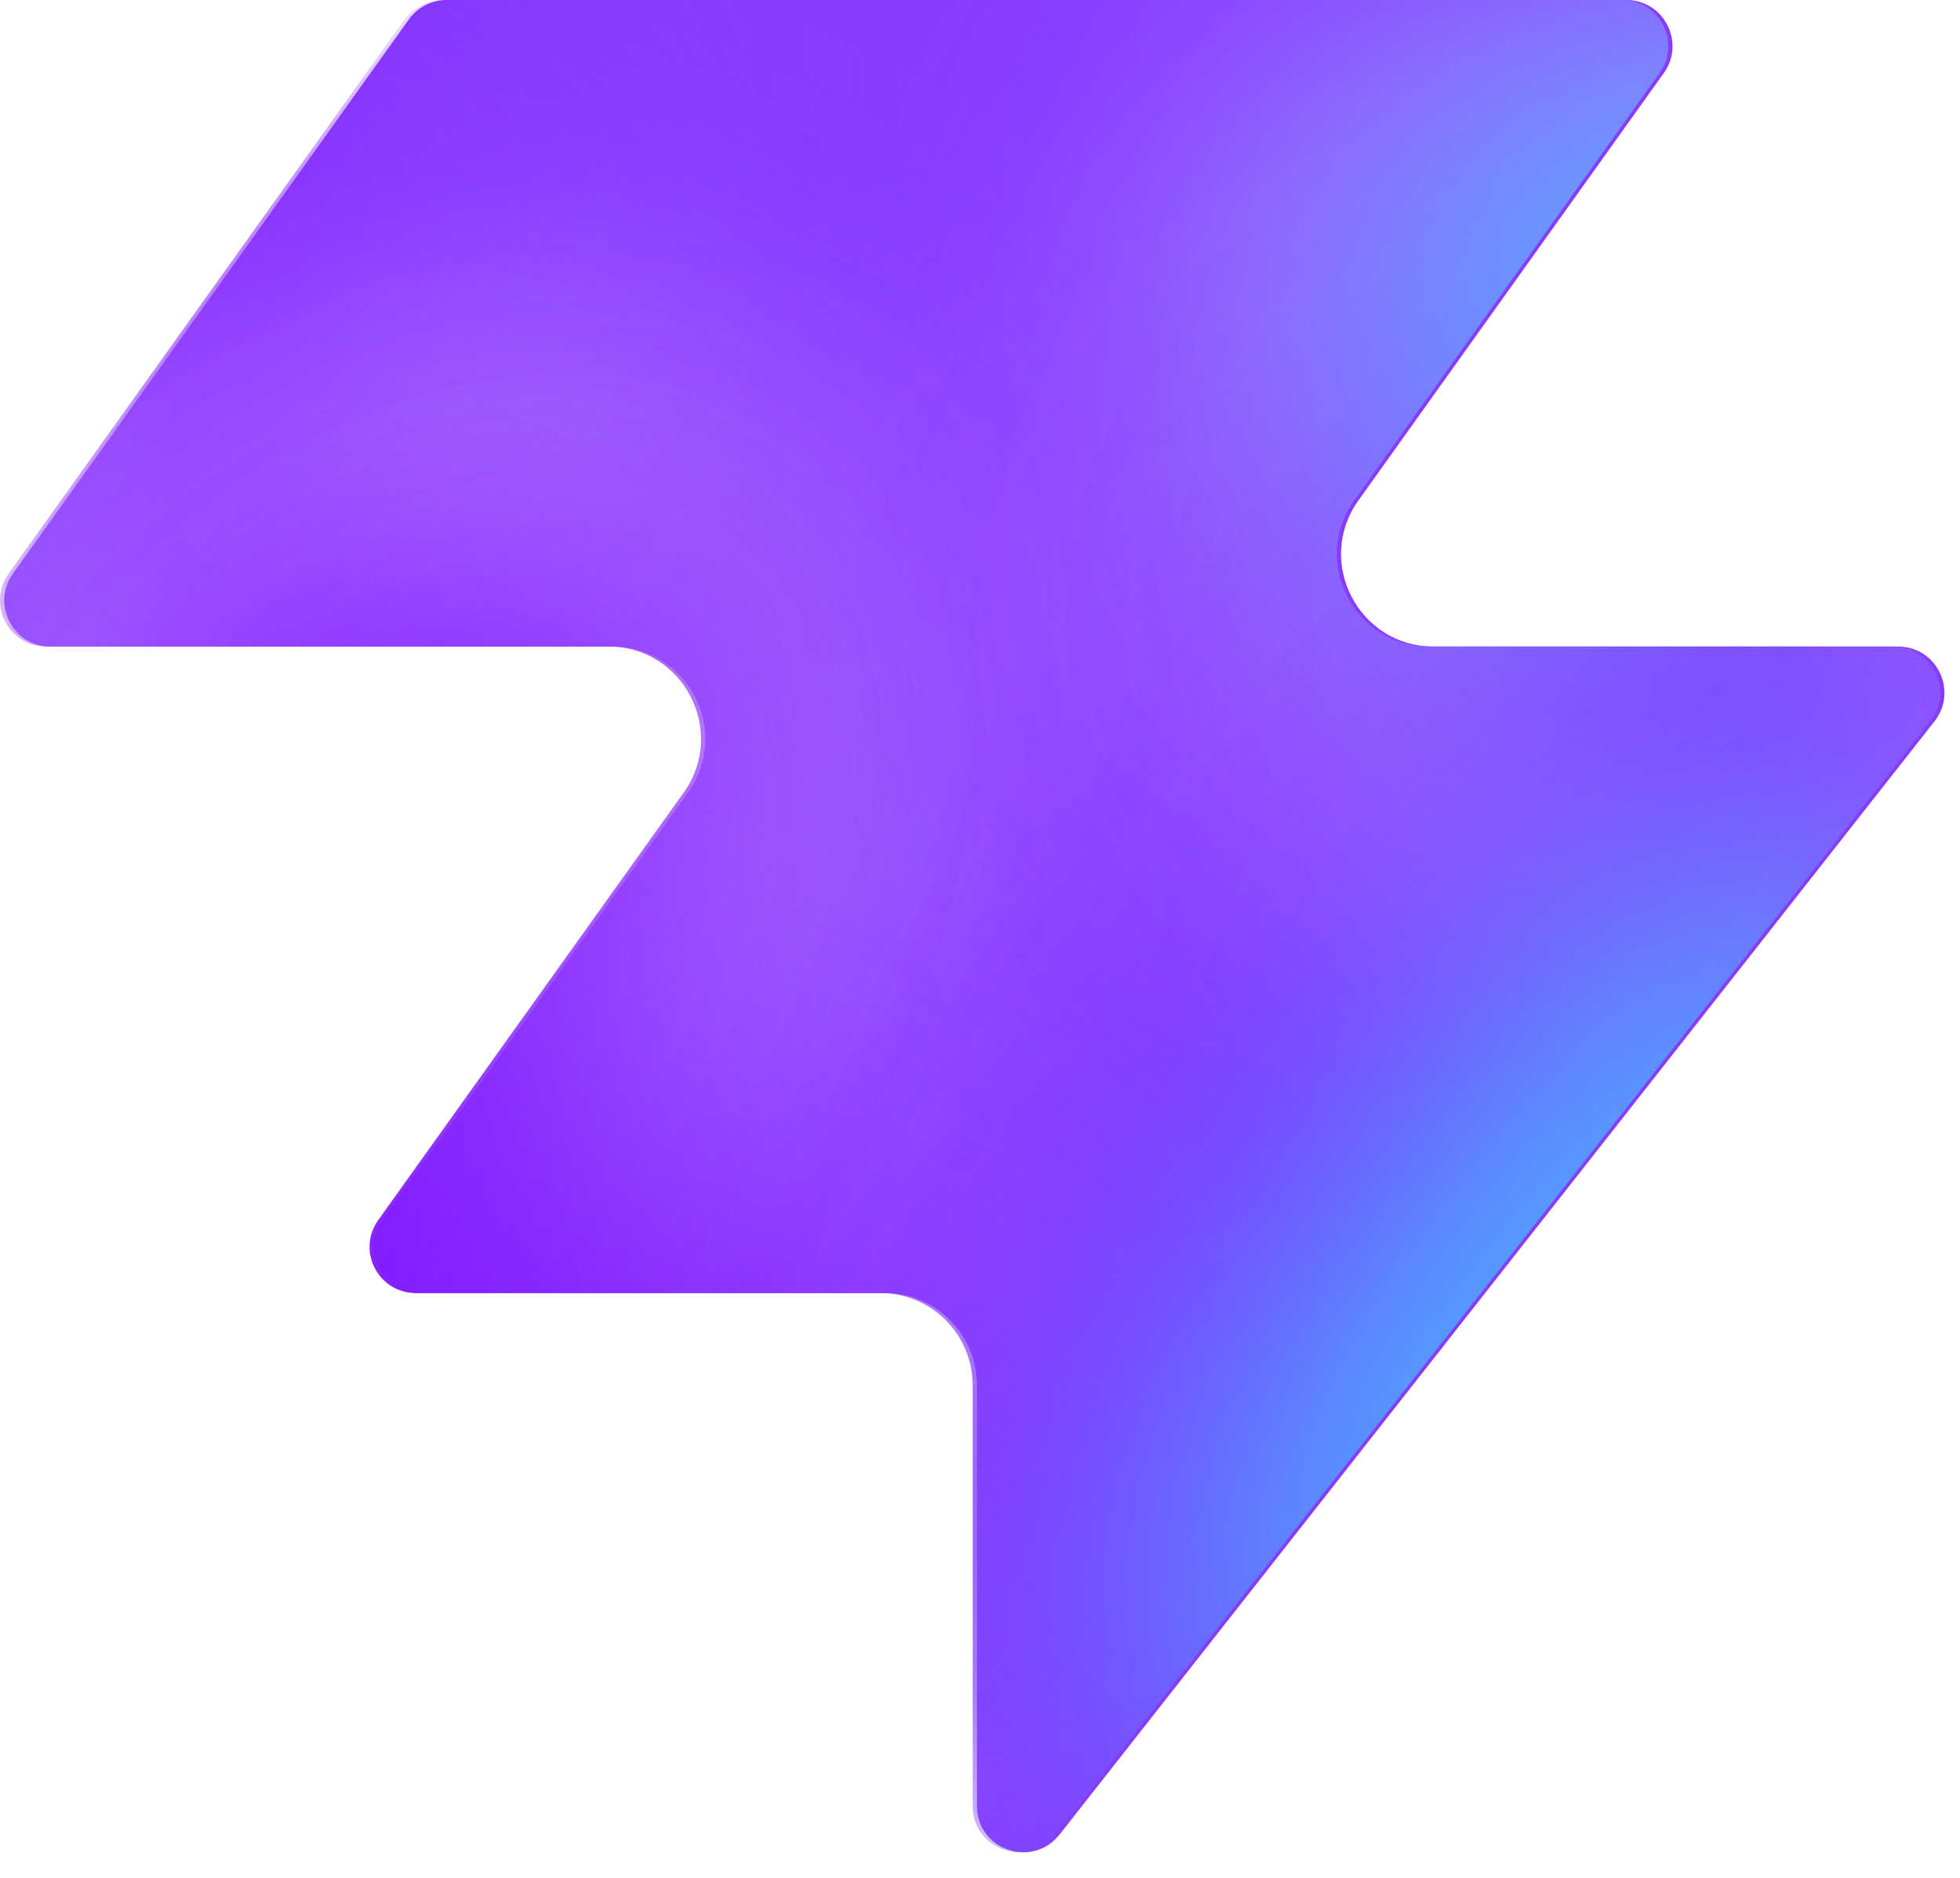
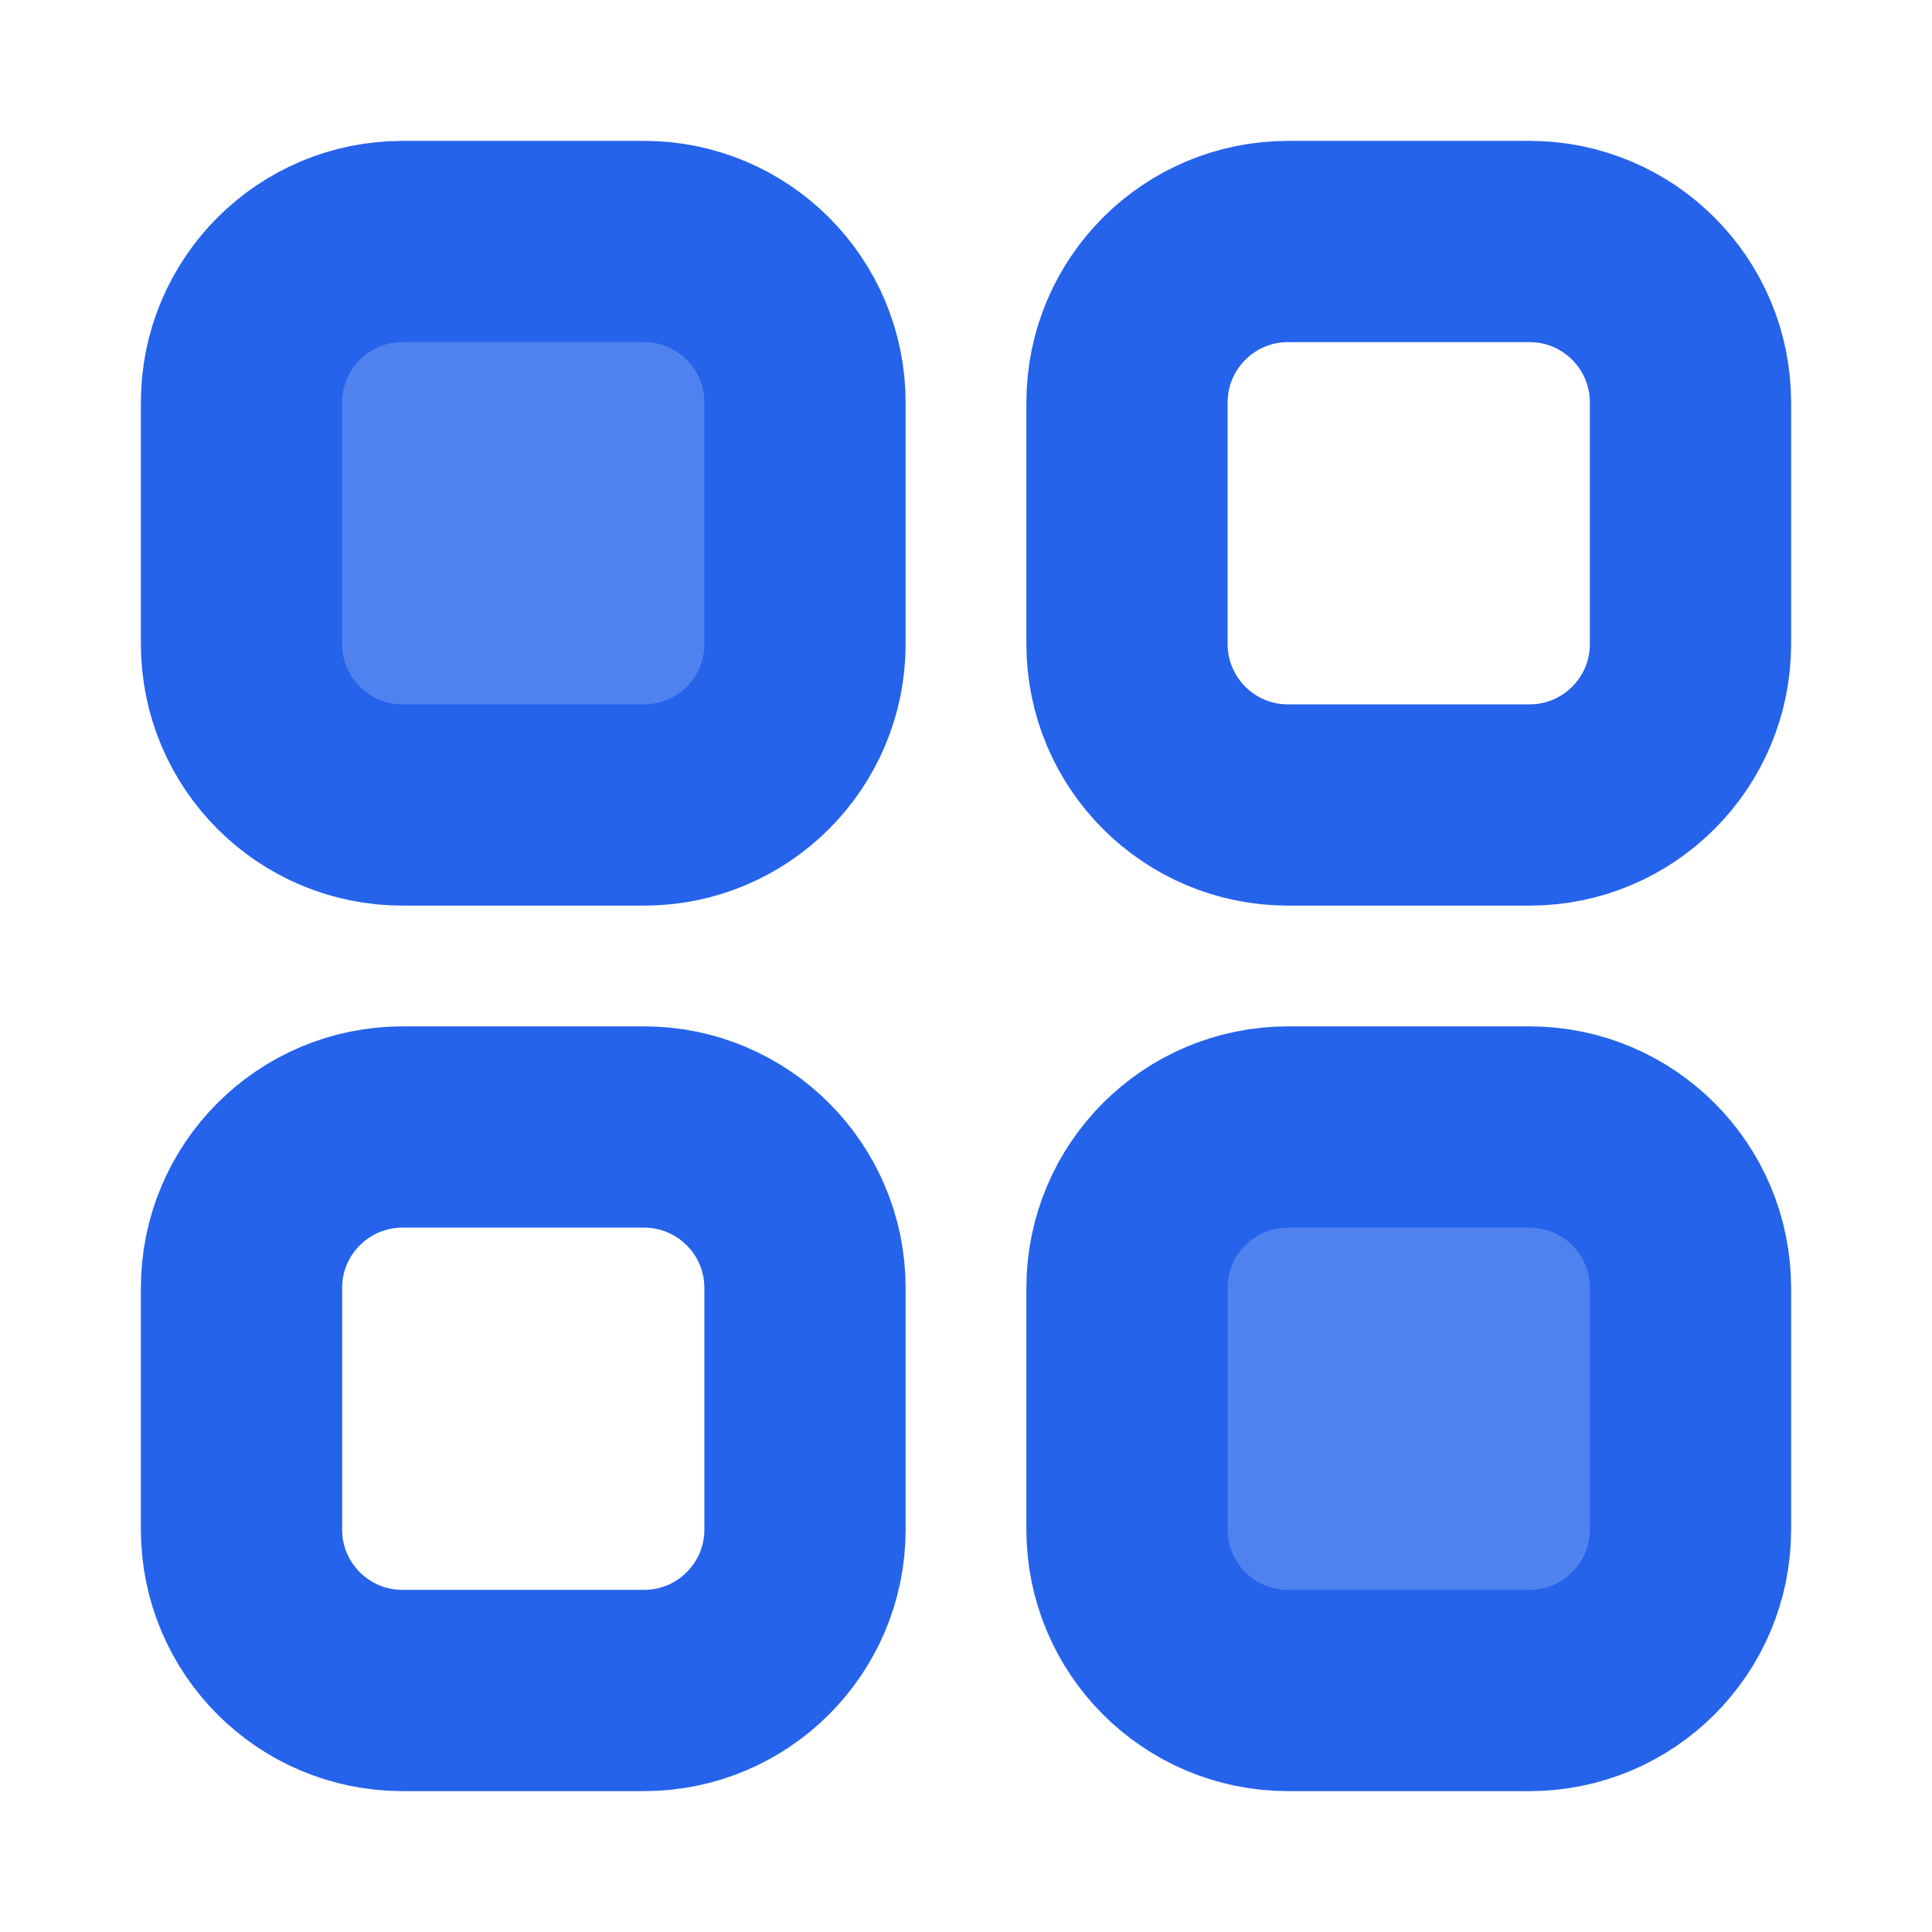
- <svg xmlns="http://www.w3.org/2000/svg" width="48" height="46" fill="none" viewBox="0 0 48 46">
-   <path fill="#863bff" d="M25.946 44.938c-.664.845-2.021.375-2.021-.698V33.937a2.26 2.26 0 0 0-2.262-2.262H10.287c-.92 0-1.456-1.04-.92-1.788l7.48-10.471c1.07-1.497 0-3.578-1.842-3.578H1.237c-.92 0-1.456-1.04-.92-1.788L10.013.474c.214-.297.556-.474.92-.474h28.894c.92 0 1.456 1.04.92 1.788l-7.48 10.471c-1.07 1.498 0 3.579 1.842 3.579h11.377c.943 0 1.473 1.088.89 1.83L25.947 44.94z" style="fill:#863bff;fill:color(display-p3 .525 .23 1);fill-opacity:1" />
-   <mask id="a" width="48" height="46" x="0" y="0" maskUnits="userSpaceOnUse" style="mask-type:alpha">
-     <path fill="#000" d="M25.842 44.938c-.664.844-2.021.375-2.021-.698V33.937a2.26 2.26 0 0 0-2.262-2.262H10.183c-.92 0-1.456-1.04-.92-1.788l7.48-10.471c1.07-1.498 0-3.579-1.842-3.579H1.133c-.92 0-1.456-1.04-.92-1.787L9.91.473c.214-.297.556-.474.92-.474h28.894c.92 0 1.456 1.04.92 1.788l-7.48 10.471c-1.07 1.498 0 3.578 1.842 3.578h11.377c.943 0 1.473 1.088.89 1.832L25.843 44.94z" style="fill:#000;fill-opacity:1" />
-   </mask>
-   <g mask="url(#a)">
-     <g filter="url(#b)">
-       <ellipse cx="5.508" cy="14.704" fill="#ede6ff" rx="5.508" ry="14.704" style="fill:#ede6ff;fill:color(display-p3 .927 .903 1);fill-opacity:1" transform="matrix(.00324 1 1 -.00324 -4.47 31.516)" />
-     </g>
-     <g filter="url(#c)">
-       <ellipse cx="10.399" cy="29.851" fill="#ede6ff" rx="10.399" ry="29.851" style="fill:#ede6ff;fill:color(display-p3 .927 .903 1);fill-opacity:1" transform="matrix(.00324 1 1 -.00324 -39.328 7.883)" />
-     </g>
-     <g filter="url(#d)">
-       <ellipse cx="5.508" cy="30.487" fill="#7e14ff" rx="5.508" ry="30.487" style="fill:#7e14ff;fill:color(display-p3 .492 .077 1);fill-opacity:1" transform="rotate(89.814 -25.913 -14.639)scale(1 -1)" />
-     </g>
-     <g filter="url(#e)">
-       <ellipse cx="5.508" cy="30.599" fill="#7e14ff" rx="5.508" ry="30.599" style="fill:#7e14ff;fill:color(display-p3 .492 .077 1);fill-opacity:1" transform="rotate(89.814 -32.644 -3.334)scale(1 -1)" />
-     </g>
-     <g filter="url(#f)">
-       <ellipse cx="5.508" cy="30.599" fill="#7e14ff" rx="5.508" ry="30.599" style="fill:#7e14ff;fill:color(display-p3 .492 .077 1);fill-opacity:1" transform="matrix(.00324 1 1 -.00324 -34.34 30.47)" />
-     </g>
-     <g filter="url(#g)">
-       <ellipse cx="14.072" cy="22.078" fill="#ede6ff" rx="14.072" ry="22.078" style="fill:#ede6ff;fill:color(display-p3 .927 .903 1);fill-opacity:1" transform="rotate(93.35 24.506 48.493)scale(-1 1)" />
-     </g>
-     <g filter="url(#h)">
-       <ellipse cx="3.47" cy="21.501" fill="#7e14ff" rx="3.47" ry="21.501" style="fill:#7e14ff;fill:color(display-p3 .492 .077 1);fill-opacity:1" transform="rotate(89.009 28.708 47.59)scale(-1 1)" />
-     </g>
-     <g filter="url(#i)">
-       <ellipse cx="3.47" cy="21.501" fill="#7e14ff" rx="3.47" ry="21.501" style="fill:#7e14ff;fill:color(display-p3 .492 .077 1);fill-opacity:1" transform="rotate(89.009 28.708 47.59)scale(-1 1)" />
-     </g>
-     <g filter="url(#j)">
-       <ellipse cx=".387" cy="8.972" fill="#7e14ff" rx="4.407" ry="29.108" style="fill:#7e14ff;fill:color(display-p3 .492 .077 1);fill-opacity:1" transform="rotate(39.51 .387 8.972)" />
-     </g>
-     <g filter="url(#k)">
-       <ellipse cx="47.523" cy="-6.092" fill="#7e14ff" rx="4.407" ry="29.108" style="fill:#7e14ff;fill:color(display-p3 .492 .077 1);fill-opacity:1" transform="rotate(37.892 47.523 -6.092)" />
-     </g>
-     <g filter="url(#l)">
-       <ellipse cx="41.412" cy="6.333" fill="#47bfff" rx="5.971" ry="9.665" style="fill:#47bfff;fill:color(display-p3 .28 .748 1);fill-opacity:1" transform="rotate(37.892 41.412 6.333)" />
-     </g>
-     <g filter="url(#m)">
-       <ellipse cx="-1.879" cy="38.332" fill="#7e14ff" rx="4.407" ry="29.108" style="fill:#7e14ff;fill:color(display-p3 .492 .077 1);fill-opacity:1" transform="rotate(37.892 -1.88 38.332)" />
-     </g>
-     <g filter="url(#n)">
-       <ellipse cx="-1.879" cy="38.332" fill="#7e14ff" rx="4.407" ry="29.108" style="fill:#7e14ff;fill:color(display-p3 .492 .077 1);fill-opacity:1" transform="rotate(37.892 -1.88 38.332)" />
-     </g>
-     <g filter="url(#o)">
-       <ellipse cx="35.651" cy="29.907" fill="#7e14ff" rx="4.407" ry="29.108" style="fill:#7e14ff;fill:color(display-p3 .492 .077 1);fill-opacity:1" transform="rotate(37.892 35.651 29.907)" />
-     </g>
-     <g filter="url(#p)">
-       <ellipse cx="38.418" cy="32.4" fill="#47bfff" rx="5.971" ry="15.297" style="fill:#47bfff;fill:color(display-p3 .28 .748 1);fill-opacity:1" transform="rotate(37.892 38.418 32.4)" />
-     </g>
-   </g>
-   <defs>
-     <filter id="b" width="60.045" height="41.654" x="-19.77" y="16.149" color-interpolation-filters="sRGB" filterUnits="userSpaceOnUse">
-       <feFlood flood-opacity="0" result="BackgroundImageFix" />
-       <feBlend in="SourceGraphic" in2="BackgroundImageFix" result="shape" />
-       <feGaussianBlur result="effect1_foregroundBlur_2002_17158" stdDeviation="7.659" />
-     </filter>
-     <filter id="c" width="90.34" height="51.437" x="-54.613" y="-7.533" color-interpolation-filters="sRGB" filterUnits="userSpaceOnUse">
-       <feFlood flood-opacity="0" result="BackgroundImageFix" />
-       <feBlend in="SourceGraphic" in2="BackgroundImageFix" result="shape" />
-       <feGaussianBlur result="effect1_foregroundBlur_2002_17158" stdDeviation="7.659" />
-     </filter>
-     <filter id="d" width="79.355" height="29.4" x="-49.64" y="2.03" color-interpolation-filters="sRGB" filterUnits="userSpaceOnUse">
-       <feFlood flood-opacity="0" result="BackgroundImageFix" />
-       <feBlend in="SourceGraphic" in2="BackgroundImageFix" result="shape" />
-       <feGaussianBlur result="effect1_foregroundBlur_2002_17158" stdDeviation="4.596" />
-     </filter>
-     <filter id="e" width="79.579" height="29.4" x="-45.045" y="20.029" color-interpolation-filters="sRGB" filterUnits="userSpaceOnUse">
-       <feFlood flood-opacity="0" result="BackgroundImageFix" />
-       <feBlend in="SourceGraphic" in2="BackgroundImageFix" result="shape" />
-       <feGaussianBlur result="effect1_foregroundBlur_2002_17158" stdDeviation="4.596" />
-     </filter>
-     <filter id="f" width="79.579" height="29.4" x="-43.513" y="21.178" color-interpolation-filters="sRGB" filterUnits="userSpaceOnUse">
-       <feFlood flood-opacity="0" result="BackgroundImageFix" />
-       <feBlend in="SourceGraphic" in2="BackgroundImageFix" result="shape" />
-       <feGaussianBlur result="effect1_foregroundBlur_2002_17158" stdDeviation="4.596" />
-     </filter>
-     <filter id="g" width="74.749" height="58.852" x="15.756" y="-17.901" color-interpolation-filters="sRGB" filterUnits="userSpaceOnUse">
-       <feFlood flood-opacity="0" result="BackgroundImageFix" />
-       <feBlend in="SourceGraphic" in2="BackgroundImageFix" result="shape" />
-       <feGaussianBlur result="effect1_foregroundBlur_2002_17158" stdDeviation="7.659" />
-     </filter>
-     <filter id="h" width="61.377" height="25.362" x="23.548" y="2.284" color-interpolation-filters="sRGB" filterUnits="userSpaceOnUse">
-       <feFlood flood-opacity="0" result="BackgroundImageFix" />
-       <feBlend in="SourceGraphic" in2="BackgroundImageFix" result="shape" />
-       <feGaussianBlur result="effect1_foregroundBlur_2002_17158" stdDeviation="4.596" />
-     </filter>
-     <filter id="i" width="61.377" height="25.362" x="23.548" y="2.284" color-interpolation-filters="sRGB" filterUnits="userSpaceOnUse">
-       <feFlood flood-opacity="0" result="BackgroundImageFix" />
-       <feBlend in="SourceGraphic" in2="BackgroundImageFix" result="shape" />
-       <feGaussianBlur result="effect1_foregroundBlur_2002_17158" stdDeviation="4.596" />
-     </filter>
-     <filter id="j" width="56.045" height="63.649" x="-27.636" y="-22.853" color-interpolation-filters="sRGB" filterUnits="userSpaceOnUse">
-       <feFlood flood-opacity="0" result="BackgroundImageFix" />
-       <feBlend in="SourceGraphic" in2="BackgroundImageFix" result="shape" />
-       <feGaussianBlur result="effect1_foregroundBlur_2002_17158" stdDeviation="4.596" />
-     </filter>
-     <filter id="k" width="54.814" height="64.646" x="20.116" y="-38.415" color-interpolation-filters="sRGB" filterUnits="userSpaceOnUse">
-       <feFlood flood-opacity="0" result="BackgroundImageFix" />
-       <feBlend in="SourceGraphic" in2="BackgroundImageFix" result="shape" />
-       <feGaussianBlur result="effect1_foregroundBlur_2002_17158" stdDeviation="4.596" />
-     </filter>
-     <filter id="l" width="33.541" height="35.313" x="24.641" y="-11.323" color-interpolation-filters="sRGB" filterUnits="userSpaceOnUse">
-       <feFlood flood-opacity="0" result="BackgroundImageFix" />
-       <feBlend in="SourceGraphic" in2="BackgroundImageFix" result="shape" />
-       <feGaussianBlur result="effect1_foregroundBlur_2002_17158" stdDeviation="4.596" />
-     </filter>
-     <filter id="m" width="54.814" height="64.646" x="-29.286" y="6.009" color-interpolation-filters="sRGB" filterUnits="userSpaceOnUse">
-       <feFlood flood-opacity="0" result="BackgroundImageFix" />
-       <feBlend in="SourceGraphic" in2="BackgroundImageFix" result="shape" />
-       <feGaussianBlur result="effect1_foregroundBlur_2002_17158" stdDeviation="4.596" />
-     </filter>
-     <filter id="n" width="54.814" height="64.646" x="-29.286" y="6.009" color-interpolation-filters="sRGB" filterUnits="userSpaceOnUse">
-       <feFlood flood-opacity="0" result="BackgroundImageFix" />
-       <feBlend in="SourceGraphic" in2="BackgroundImageFix" result="shape" />
-       <feGaussianBlur result="effect1_foregroundBlur_2002_17158" stdDeviation="4.596" />
-     </filter>
-     <filter id="o" width="54.814" height="64.646" x="8.244" y="-2.416" color-interpolation-filters="sRGB" filterUnits="userSpaceOnUse">
-       <feFlood flood-opacity="0" result="BackgroundImageFix" />
-       <feBlend in="SourceGraphic" in2="BackgroundImageFix" result="shape" />
-       <feGaussianBlur result="effect1_foregroundBlur_2002_17158" stdDeviation="4.596" />
-     </filter>
-     <filter id="p" width="39.409" height="43.623" x="18.713" y="10.588" color-interpolation-filters="sRGB" filterUnits="userSpaceOnUse">
-       <feFlood flood-opacity="0" result="BackgroundImageFix" />
-       <feBlend in="SourceGraphic" in2="BackgroundImageFix" result="shape" />
-       <feGaussianBlur result="effect1_foregroundBlur_2002_17158" stdDeviation="4.596" />
-     </filter>
-   </defs>
+ <svg xmlns="http://www.w3.org/2000/svg" viewBox="0 0 24 24" fill="none" stroke="#2563eb" stroke-width="2.5" stroke-linecap="round" stroke-linejoin="round">
+   <rect x="3" y="3" width="7" height="7" rx="2" fill="#2563eb" fill-opacity="0.8" />
+   <rect x="14" y="3" width="7" height="7" rx="2" />
+   <rect x="14" y="14" width="7" height="7" rx="2" fill="#2563eb" fill-opacity="0.8" />
+   <rect x="3" y="14" width="7" height="7" rx="2" />
</svg>
